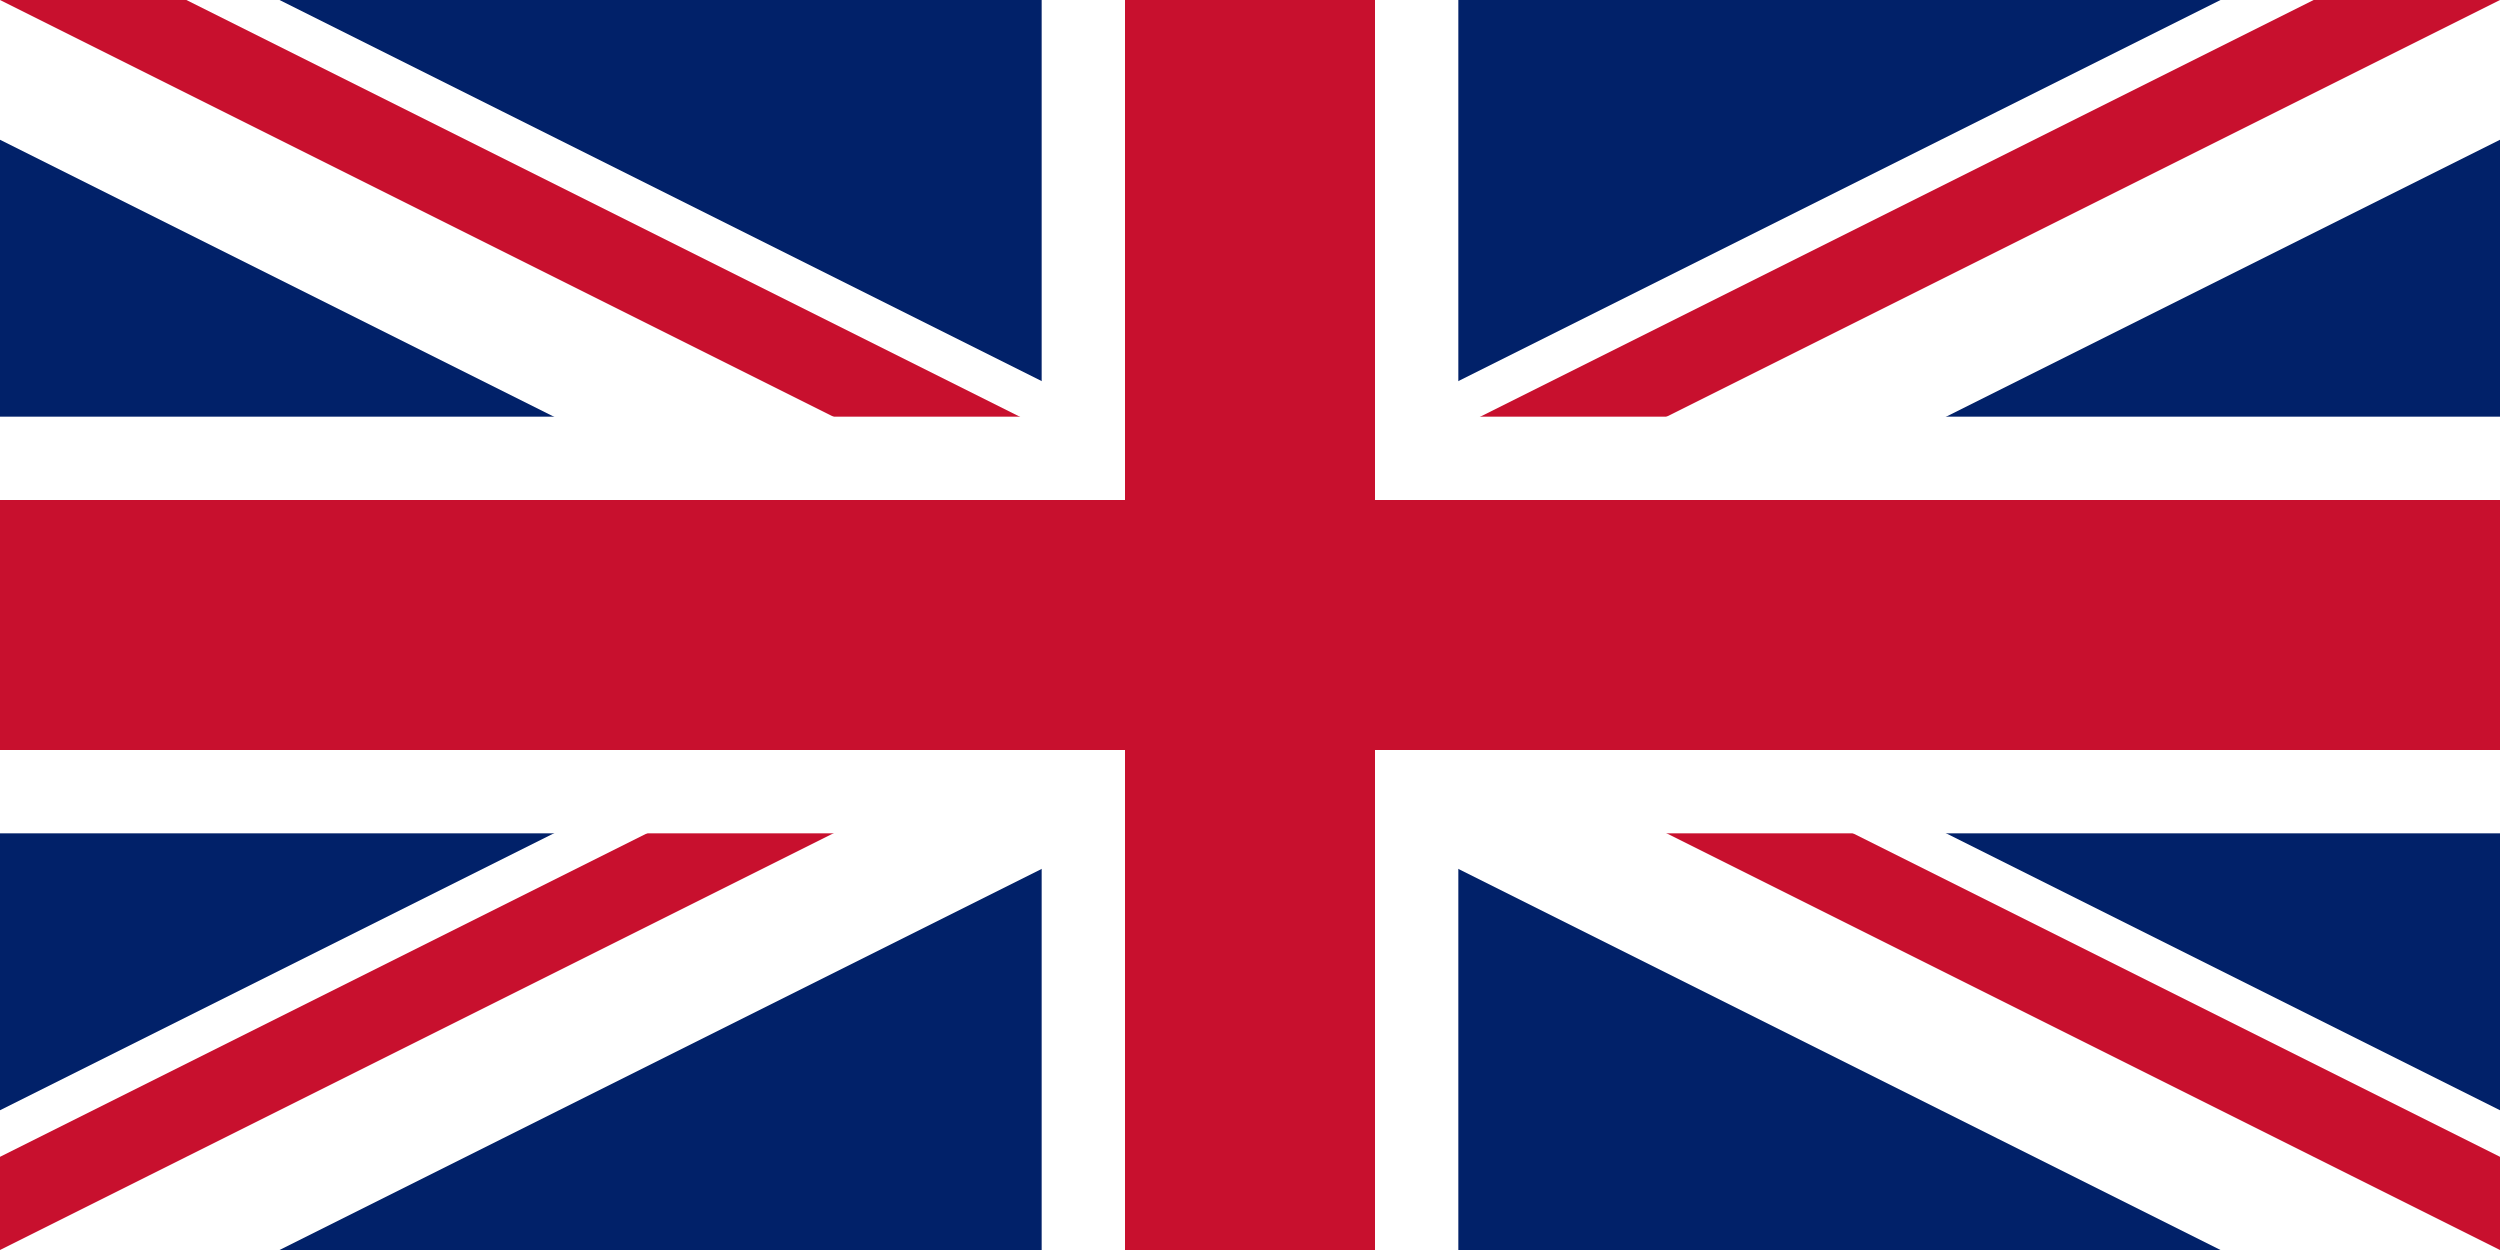
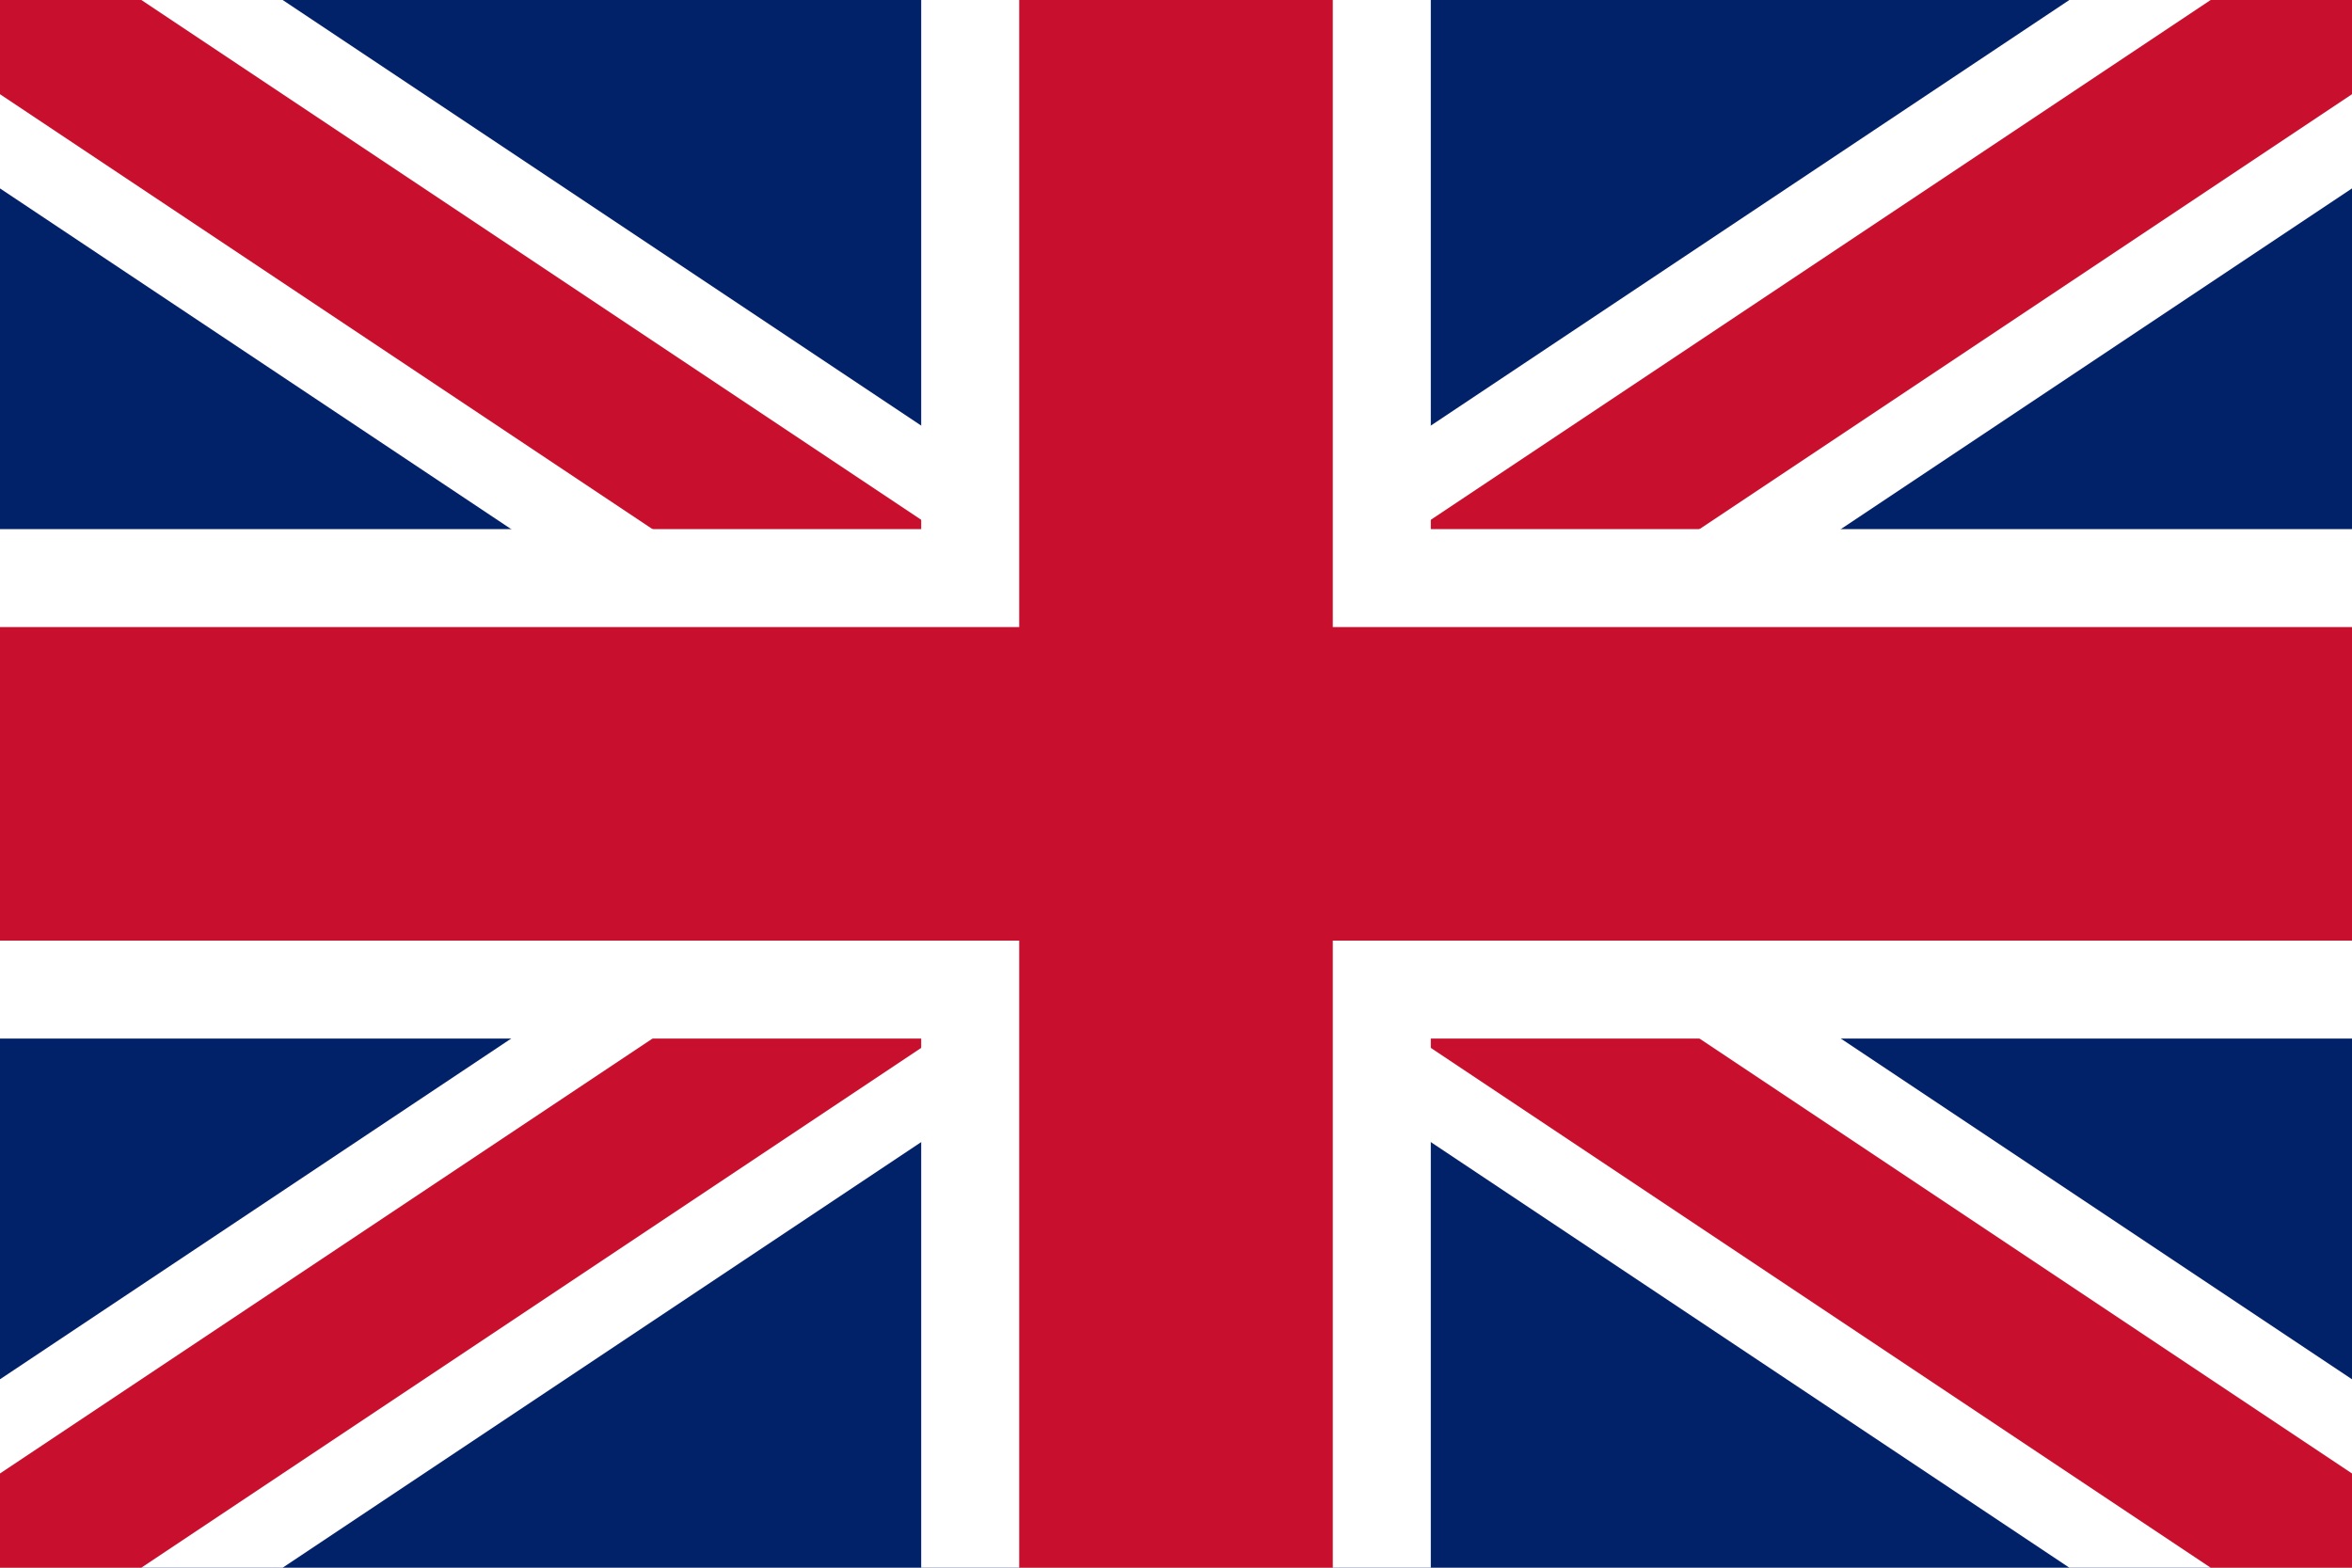
- <svg xmlns="http://www.w3.org/2000/svg" viewBox="0 0 60 30" width="60" height="30">
-   <clipPath id="borde">
-     <rect width="60" height="30" />
-   </clipPath>
-   <clipPath id="diagonales">
-     <path d="M30,15 h30 v15 z v-15 h-30 z h-30 v15 z v-15 h30 z" />
-   </clipPath>
-   <g clip-path="url(#borde)">
-     <rect width="60" height="30" fill="#012169" />
-     <path d="M0,0 L60,30 M60,0 L0,30" stroke="#ffffff" stroke-width="6" />
-     <path d="M0,0 L60,30 M60,0 L0,30" clip-path="url(#diagonales)" stroke="#c8102e" stroke-width="4" />
-     <path d="M30,0 v30 M0,15 h60" stroke="#ffffff" stroke-width="10" />
-     <path d="M30,0 v30 M0,15 h60" stroke="#c8102e" stroke-width="6" />
+ <svg xmlns="http://www.w3.org/2000/svg" width="60" height="40" viewBox="0 0 60 40">
+   <defs>
+     <clipPath id="uk">
+       <rect width="60" height="40" />
+     </clipPath>
+   </defs>
+   <g clip-path="url(#uk)">
+     <rect width="60" height="40" fill="#012169" />
+     <path d="M0,0 L60,40 M60,0 L0,40" stroke="#fff" stroke-width="8" />
+     <path d="M0,0 L60,40 M60,0 L0,40" stroke="#C8102E" stroke-width="4" />
+     <path d="M30,0 V40 M0,20 H60" stroke="#fff" stroke-width="13" />
+     <path d="M30,0 V40 M0,20 H60" stroke="#C8102E" stroke-width="8" />
  </g>
</svg>
